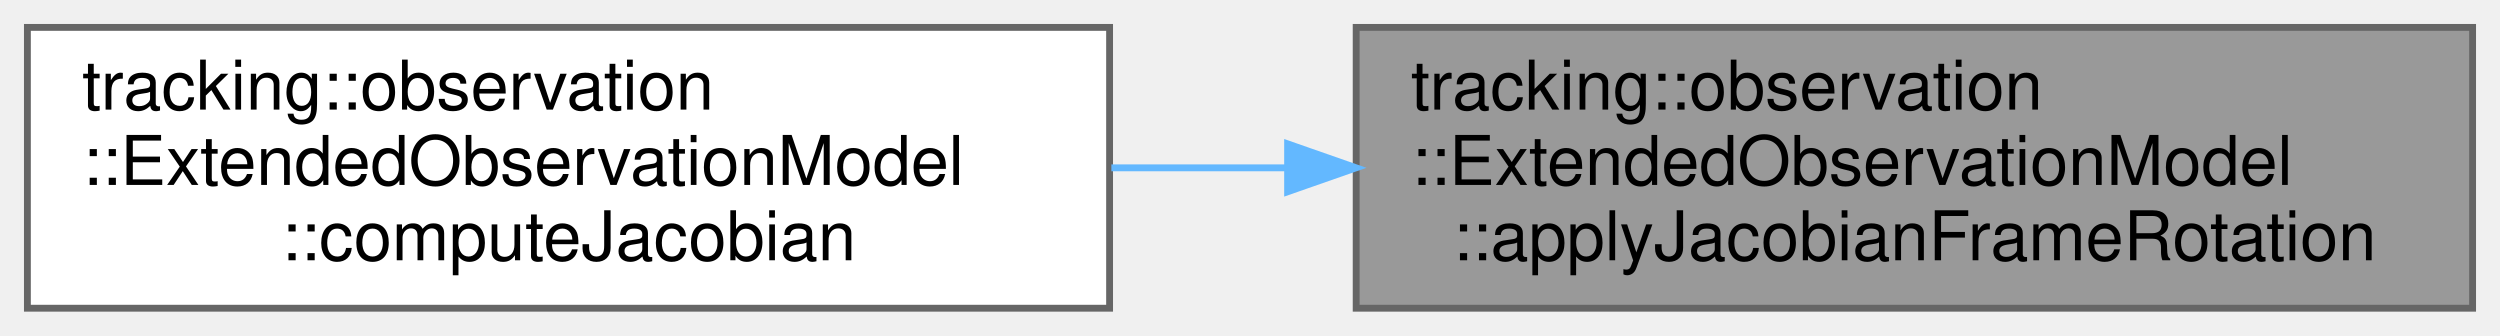
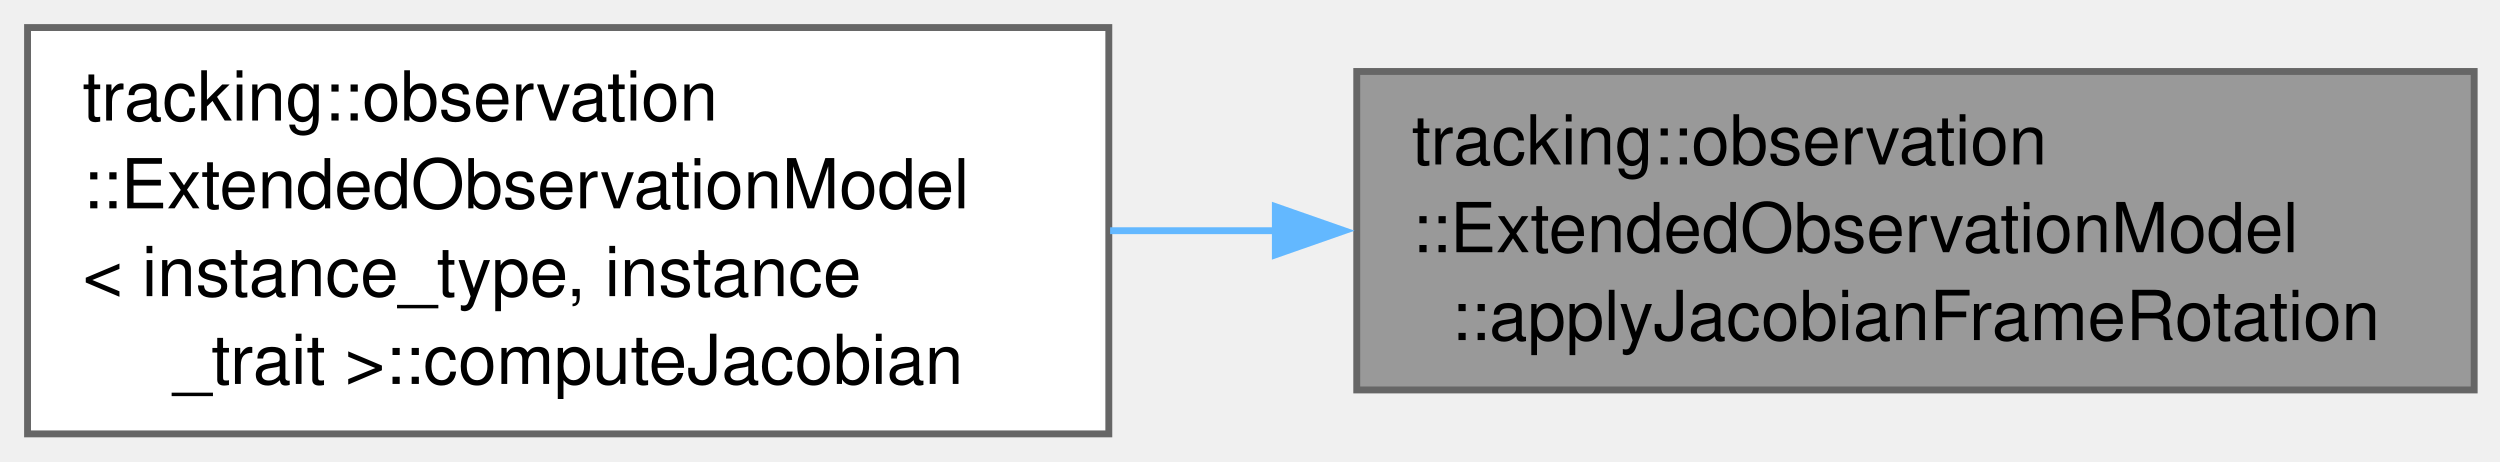
- <svg xmlns="http://www.w3.org/2000/svg" xmlns:xlink="http://www.w3.org/1999/xlink" width="365pt" height="49pt" viewBox="0.00 0.00 365.00 49.00">
-   <g id="graph0" class="graph" transform="scale(1 1) rotate(0) translate(4 45)">
+ <svg xmlns="http://www.w3.org/2000/svg" xmlns:xlink="http://www.w3.org/1999/xlink" width="363pt" height="67pt" viewBox="0.00 0.00 363.00 67.00">
+   <g id="graph0" class="graph" transform="scale(1 1) rotate(0) translate(4 63)">
    <g id="Node000001" class="node">
      <g id="a_Node000001">
        <a xlink:title="Chain the constant sensor mounting rotation onto every present Jacobian column pair.">
-           <polygon fill="#999999" stroke="#666666" points="357,-41 194,-41 194,0 357,0 357,-41" />
-           <text text-anchor="start" x="202" y="-29" font-family="Helvetica,sans-Serif" font-size="10.00">tracking::observation</text>
-           <text text-anchor="start" x="202" y="-18" font-family="Helvetica,sans-Serif" font-size="10.00">::ExtendedObservationModel</text>
-           <text text-anchor="middle" x="275.5" y="-7" font-family="Helvetica,sans-Serif" font-size="10.00">::applyJacobianFrameRotation</text>
+           <polygon fill="#999999" stroke="#666666" points="355.25,-52.62 193,-52.62 193,-6.38 355.25,-6.38 355.25,-52.62" />
+           <text xml:space="preserve" text-anchor="start" x="201" y="-39.12" font-family="Helvetica,sans-Serif" font-size="10.00">tracking::observation</text>
+           <text xml:space="preserve" text-anchor="start" x="201" y="-26.38" font-family="Helvetica,sans-Serif" font-size="10.00">::ExtendedObservationModel</text>
+           <text xml:space="preserve" text-anchor="middle" x="274.12" y="-13.62" font-family="Helvetica,sans-Serif" font-size="10.00">::applyJacobianFrameRotation</text>
        </a>
      </g>
    </g>
    <g id="Node000002" class="node">
      <g id="a_Node000002">
-         <a xlink:href="classtracking_1_1observation_1_1ExtendedObservationModel.html#a10536a872b99fd7fdb83a7a668753a88" target="_top" xlink:title="Compute the measurement Jacobian H = dh/dx for the given tracking-frame state.">
-           <polygon fill="white" stroke="#666666" points="158,-41 0,-41 0,0 158,0 158,-41" />
-           <text text-anchor="start" x="8" y="-29" font-family="Helvetica,sans-Serif" font-size="10.00">tracking::observation</text>
-           <text text-anchor="start" x="8" y="-18" font-family="Helvetica,sans-Serif" font-size="10.00">::ExtendedObservationModel</text>
-           <text text-anchor="middle" x="79" y="-7" font-family="Helvetica,sans-Serif" font-size="10.00">::computeJacobian</text>
+         <a xlink:href="classtracking_1_1observation_1_1ExtendedObservationModel.html#a10536a872b99fd7fdb83a7a668753a88" target="_top" xlink:title=" ">
+           <polygon fill="white" stroke="#666666" points="157,-59 0,-59 0,0 157,0 157,-59" />
+           <text xml:space="preserve" text-anchor="start" x="8" y="-45.5" font-family="Helvetica,sans-Serif" font-size="10.00">tracking::observation</text>
+           <text xml:space="preserve" text-anchor="start" x="8" y="-32.75" font-family="Helvetica,sans-Serif" font-size="10.00">::ExtendedObservationModel</text>
+           <text xml:space="preserve" text-anchor="start" x="8" y="-20" font-family="Helvetica,sans-Serif" font-size="10.00">&lt; instance_type, instance</text>
+           <text xml:space="preserve" text-anchor="middle" x="78.5" y="-7.25" font-family="Helvetica,sans-Serif" font-size="10.00">_trait &gt;::computeJacobian</text>
        </a>
      </g>
    </g>
    <g id="edge1_Node000001_Node000002" class="edge">
      <g id="a_edge1_Node000001_Node000002">
        <a xlink:title=" ">
-           <path fill="none" stroke="#63b8ff" d="M183.96,-20.5C175.37,-20.5 166.72,-20.5 158.26,-20.5" />
-           <polygon fill="#63b8ff" stroke="#63b8ff" points="183.99,-24 193.99,-20.5 183.99,-17 183.99,-24" />
+           <path fill="none" stroke="#63b8ff" d="M181.33,-29.5C173.26,-29.5 165.14,-29.5 157.19,-29.5" />
+           <polygon fill="#63b8ff" stroke="#63b8ff" points="181.18,-33 191.18,-29.5 181.18,-26 181.18,-33" />
        </a>
      </g>
    </g>
  </g>
</svg>
